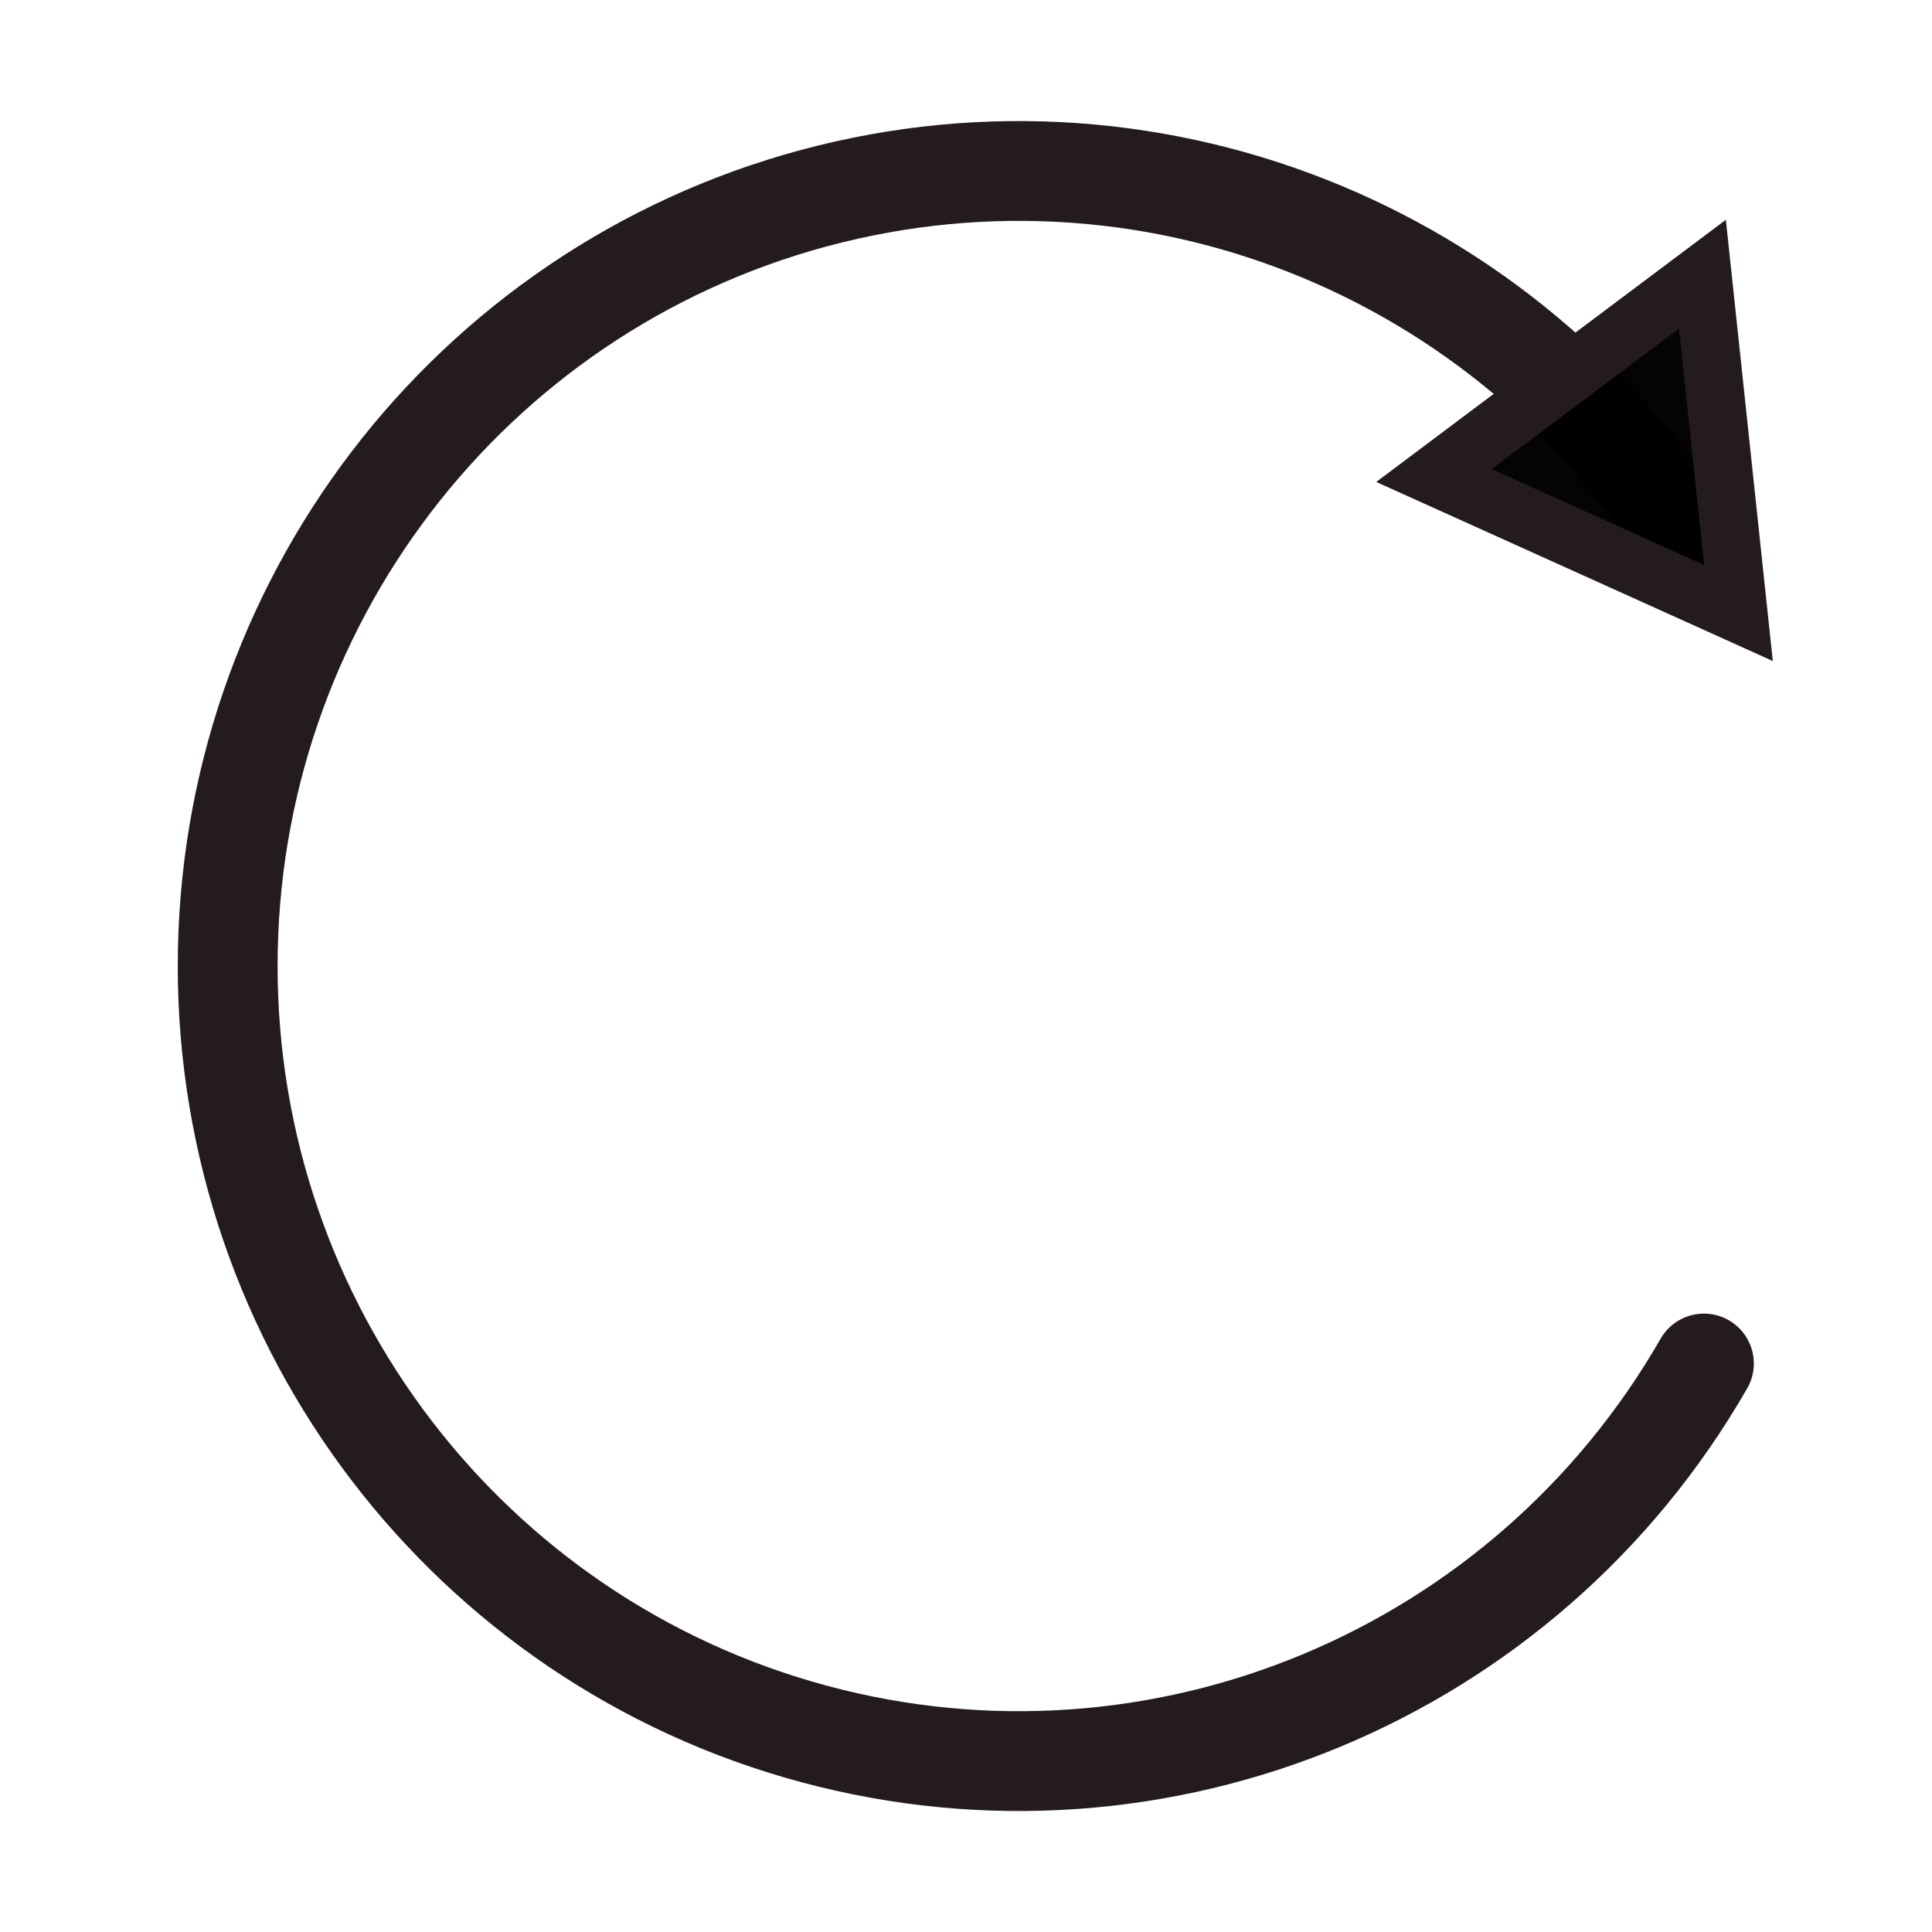
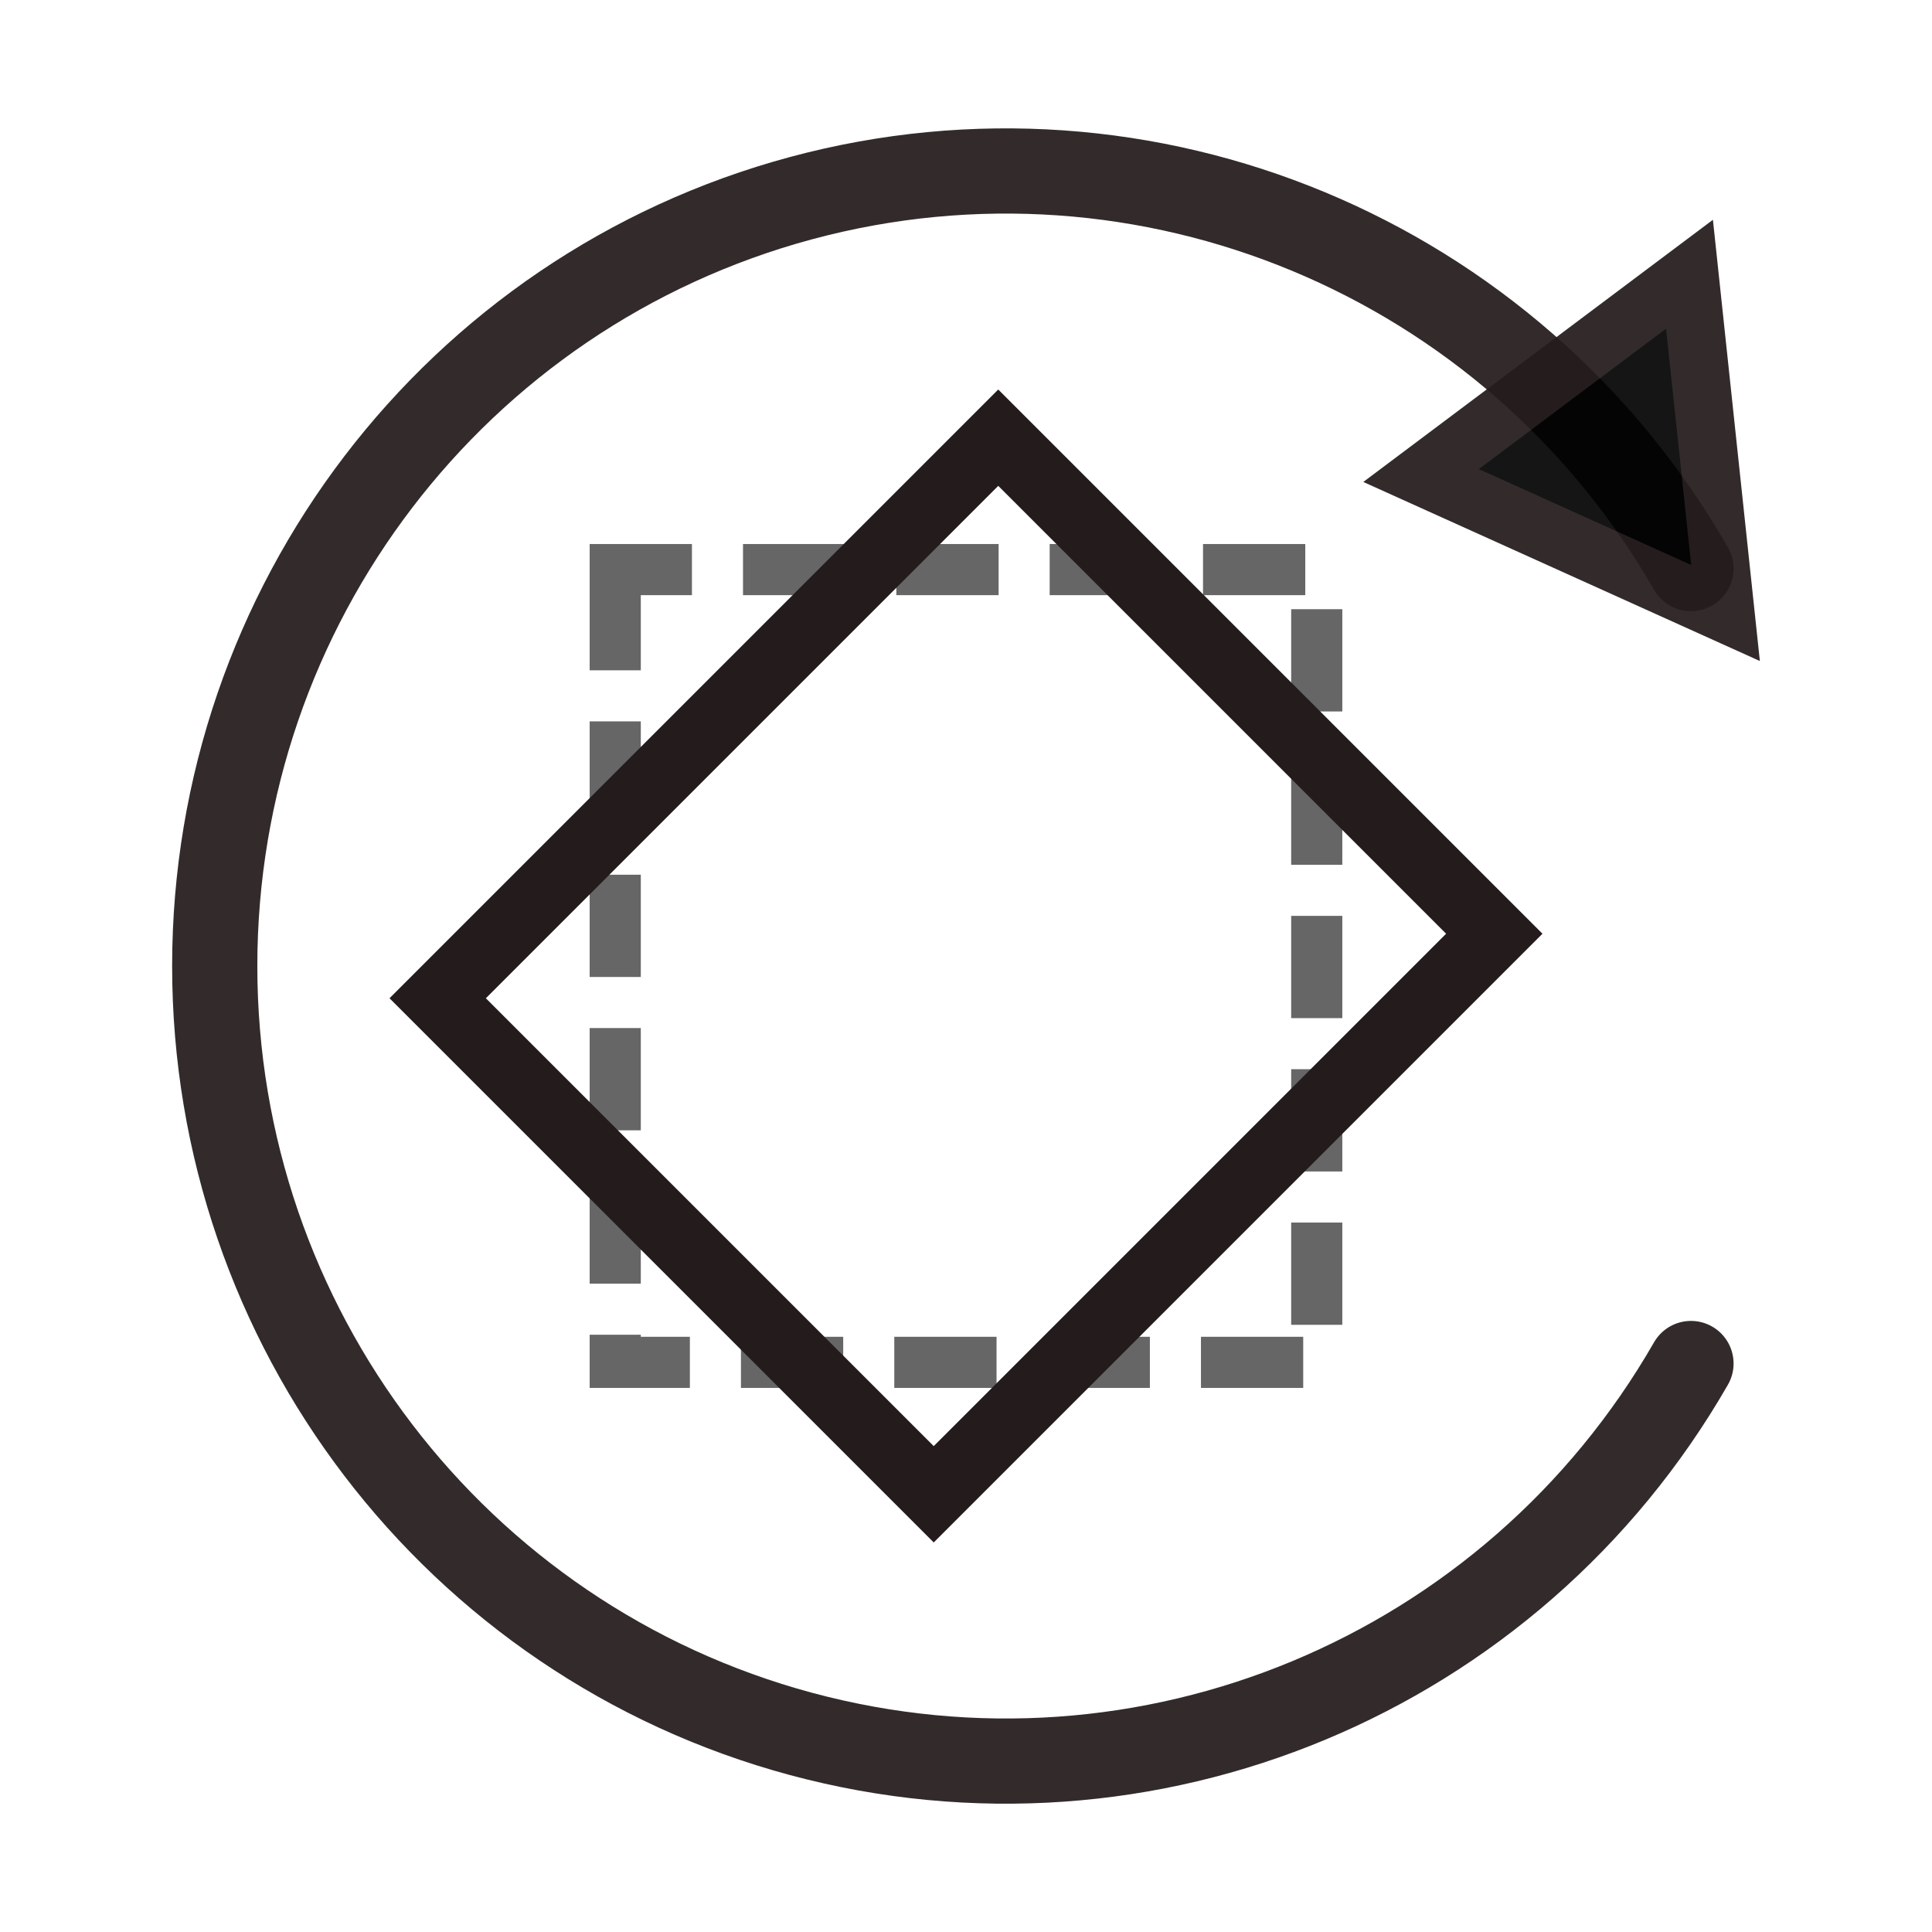
<svg xmlns="http://www.w3.org/2000/svg" width="113.386" height="113.386" viewBox="0 0 30 30" id="svg2" version="1.1">
-   <defs id="defs4" />
+   <defs id="defs4">
+     <marker orient="auto" refY="0.0" refX="0.0" id="marker8351" style="overflow:visible">
+       <path id="path8353" d="M 0.0,0.0 L 5.0,-5.0 L -12.5,0.0 L 5.0,5.0 L 0.0,0.0 z " style="fill-rule:evenodd;stroke:#000000;stroke-width:1.0pt" transform="scale(0.8) translate(12.5,0)" />
+     </marker>
+     <marker orient="auto" refY="0.0" refX="0.0" id="Arrow1Lend" style="overflow:visible;">
+       <path id="path8091" d="M 0.0,0.0 L 5.0,-5.0 L -12.5,0.0 L 5.0,5.0 L 0.0,0.0 z " style="fill-rule:evenodd;stroke:#000000;stroke-width:1.0pt;" transform="scale(0.8) rotate(180) translate(12.5,0)" />
+     </marker>
+     <marker orient="auto" refY="0.0" refX="0.0" id="Arrow1Lstart" style="overflow:visible">
+       <path id="path8088" d="M 0.0,0.0 L 5.0,-5.0 L -12.5,0.0 L 5.0,5.0 L 0.0,0.0 z " style="fill-rule:evenodd;stroke:#000000;stroke-width:1.0pt" transform="scale(0.8) translate(12.5,0)" />
+     </marker>
+   </defs>
  <g id="layer1" transform="translate(-88.21965,-101.5954)">
-     <path style="fill:none;fill-rule:evenodd;stroke:#000000;stroke-width:0.265px;stroke-linecap:butt;stroke-linejoin:miter;stroke-opacity:1" d="m 112.067,130.184 0,0" id="path3340" />
-     <path style="opacity:1;fill:none;fill-opacity:0.984;stroke:#241c1c;stroke-width:1.55;stroke-linecap:round;stroke-miterlimit:4;stroke-dasharray:none" id="path5016" d="m 114.678,122.768 a 12.284,12.345 0 0 1 -13.818,5.752 12.284,12.345 0 0 1 -9.105,-11.924 12.284,12.345 0 0 1 9.105,-11.924 12.284,12.345 0 0 1 13.818,5.752" />
-     <path style="opacity:1;fill:#000000;fill-opacity:0.984;stroke:#241c1c;stroke-width:0.794;stroke-linecap:round;stroke-miterlimit:4;stroke-dasharray:none" id="path5014-2" d="m 63.5,81.459 -1.146,1.964 -1.128,-1.974 -1.128,-1.974 2.274,0.01 2.274,0.01 z" transform="matrix(0.128023,1.156153,-1.128968,0.1311058,196.6859,25.95127)" />
+     <path style="opacity:0.93;fill:none;fill-rule:evenodd;stroke:#000000;stroke-width:0.265px;stroke-linecap:butt;stroke-linejoin:miter;stroke-opacity:1" d="m 103.22,116.595 0,0" id="path3340" />
+     <g id="g8370" transform="translate(0,0.3569815)">
+       <path d="m 114.477,122.411 a 12.284,12.345 0 0 1 -13.818,5.752 12.284,12.345 0 0 1 -9.105,-11.924 12.284,12.345 0 0 1 9.105,-11.924 12.284,12.345 0 0 1 13.818,5.752" id="path5016" style="opacity:0.93;fill:none;fill-opacity:0.984;stroke:#241c1c;stroke-width:1.323;stroke-linecap:round;stroke-miterlimit:4;stroke-dasharray:none" />
+       <path transform="matrix(0.128023,1.156153,-1.128968,0.1311058,196.4848,25.5943)" d="m 63.5,81.459 -1.146,1.964 -1.128,-1.974 -1.128,-1.974 2.274,0.01 2.274,0.01 z" id="path5014-2" style="opacity:0.93;fill:#000000;fill-opacity:0.984;stroke:#241c1c;stroke-width:0.794;stroke-linecap:round;stroke-miterlimit:4;stroke-dasharray:none" />
+     </g>
+     <rect style="opacity:1;fill:none;fill-opacity:0.984;stroke:#666666;stroke-width:0.794;stroke-linecap:square;stroke-miterlimit:4;stroke-dasharray:0.794, 1.587;stroke-dashoffset:0;stroke-opacity:1" id="rect8081-2" width="10.893" height="12.31" x="97.773" y="110.44" />
+     <rect style="opacity:1;fill:none;fill-opacity:0.984;stroke:#241c1c;stroke-width:1.058;stroke-linecap:round;stroke-miterlimit:4;stroke-dasharray:none" id="rect8081" width="10.893" height="12.31" x="149.986" y="3.303" transform="rotate(45)" />
  </g>
</svg>
